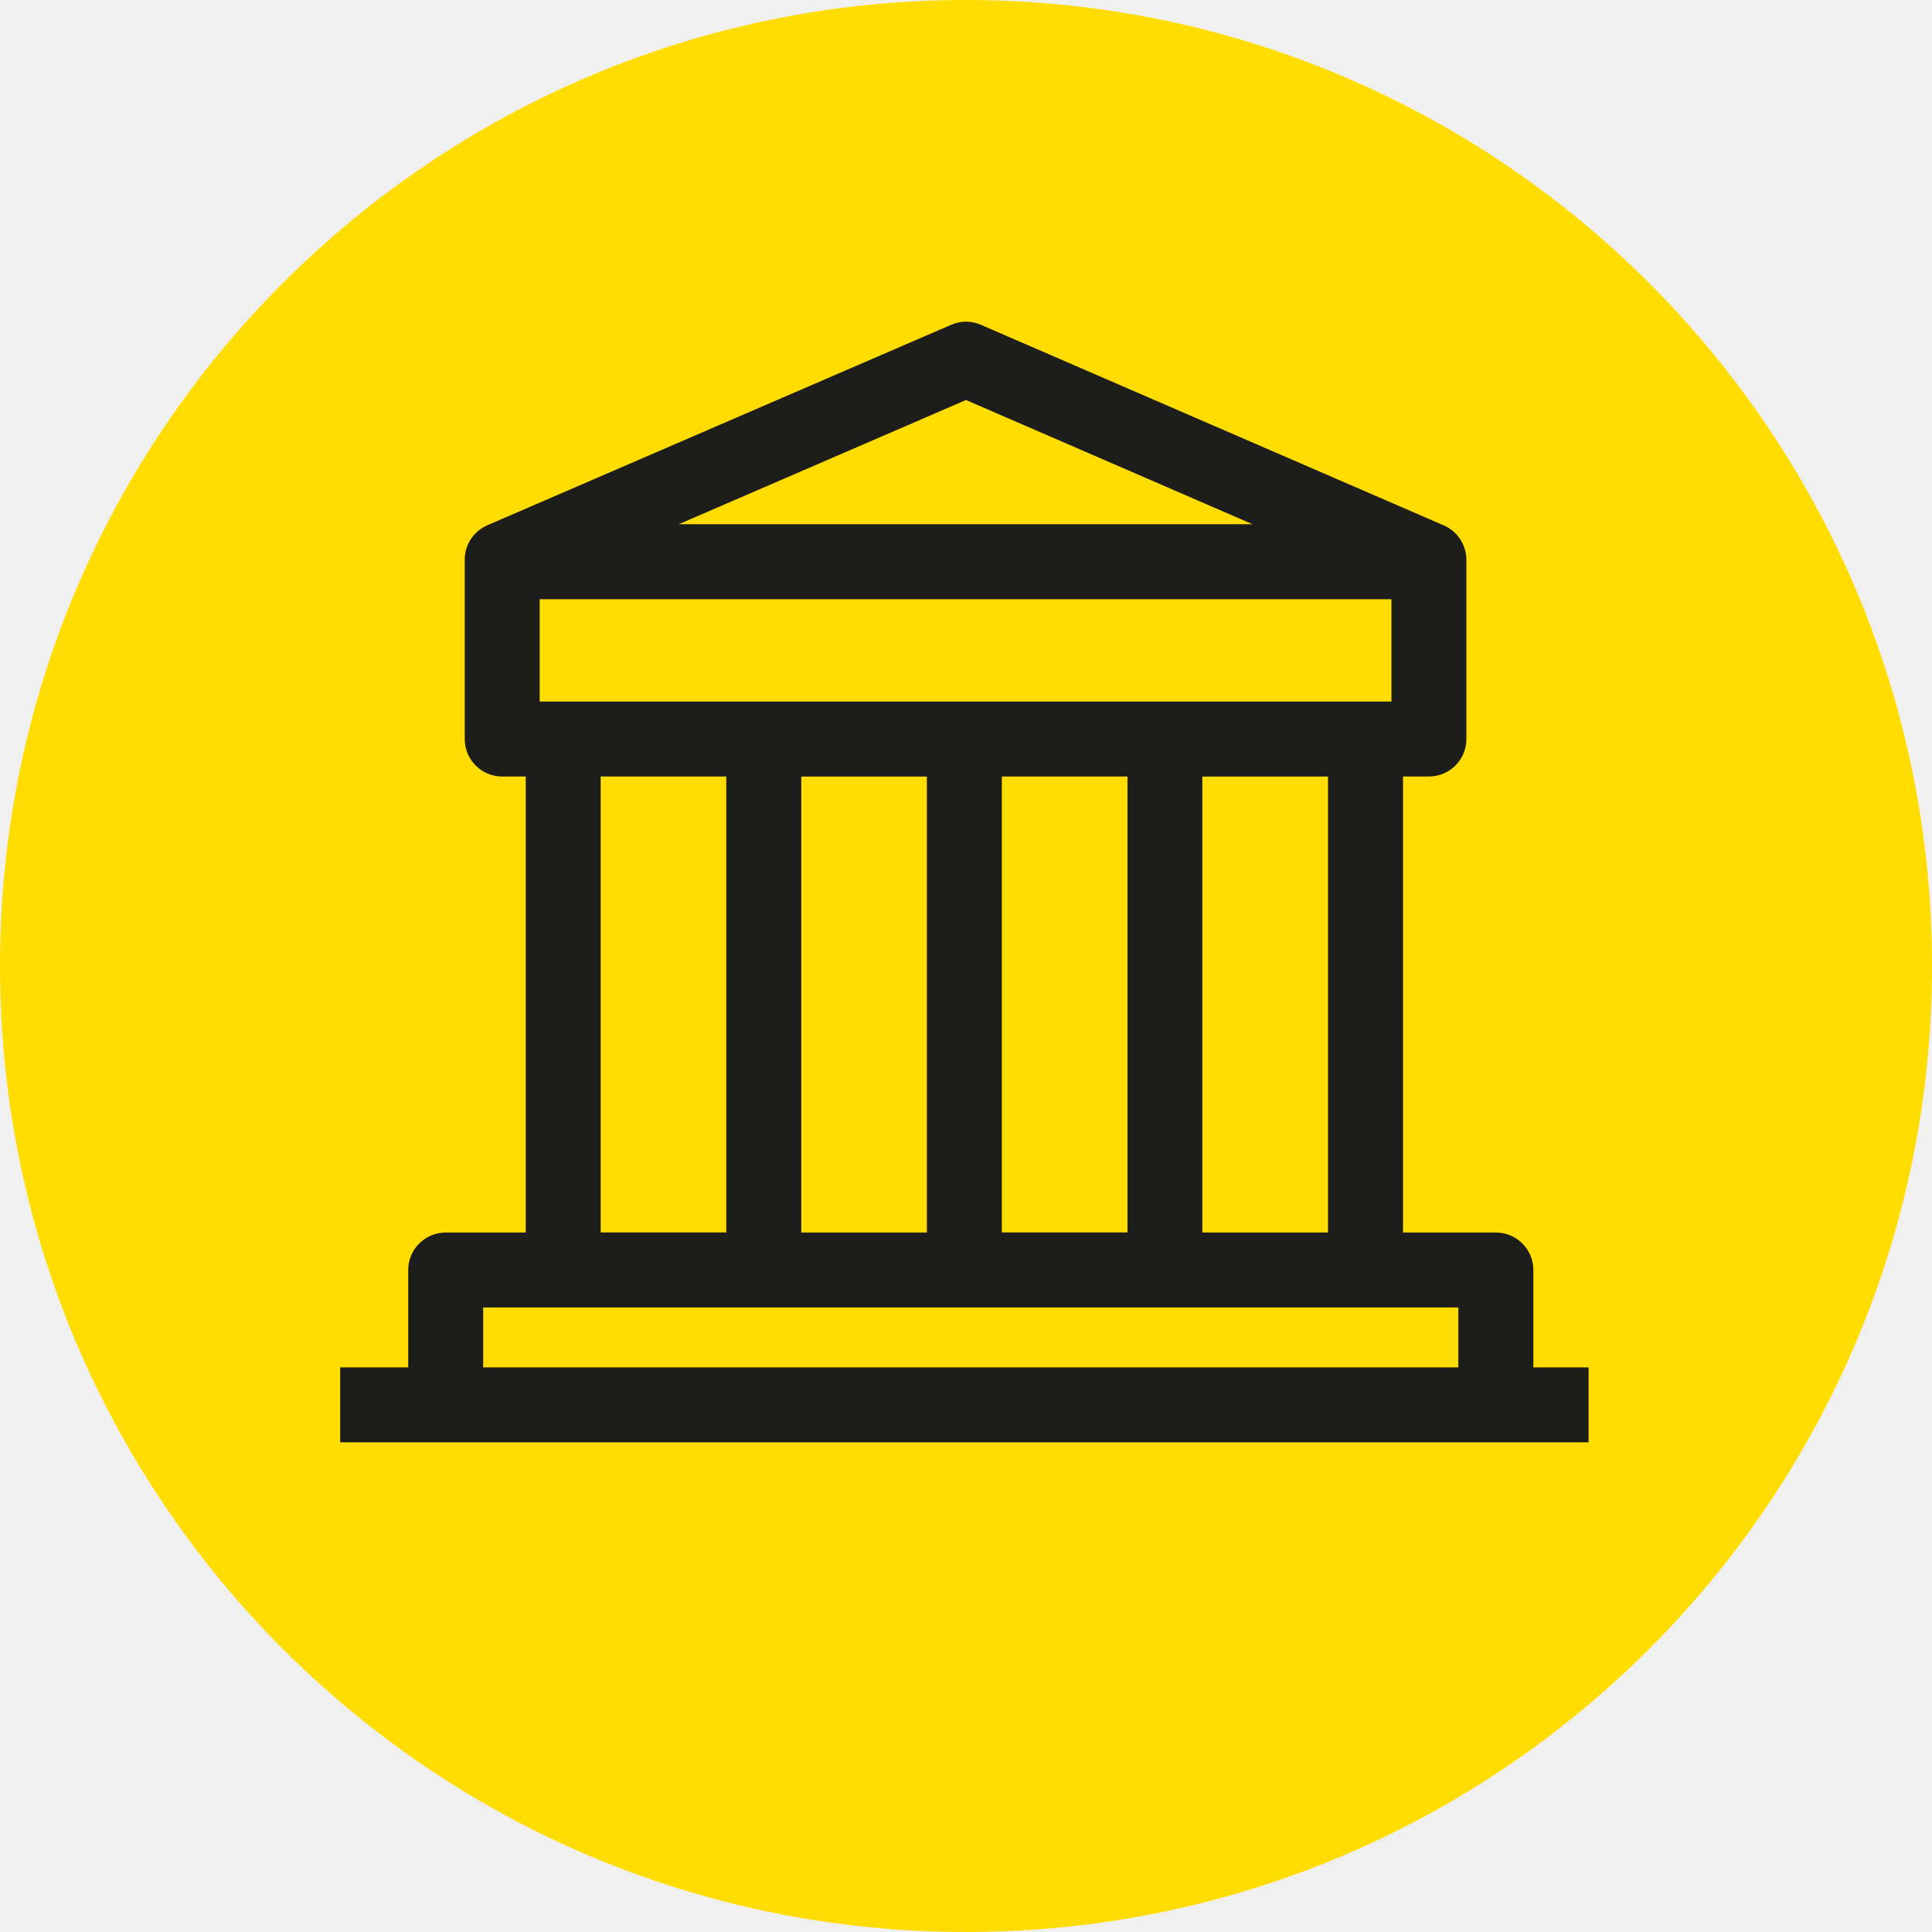
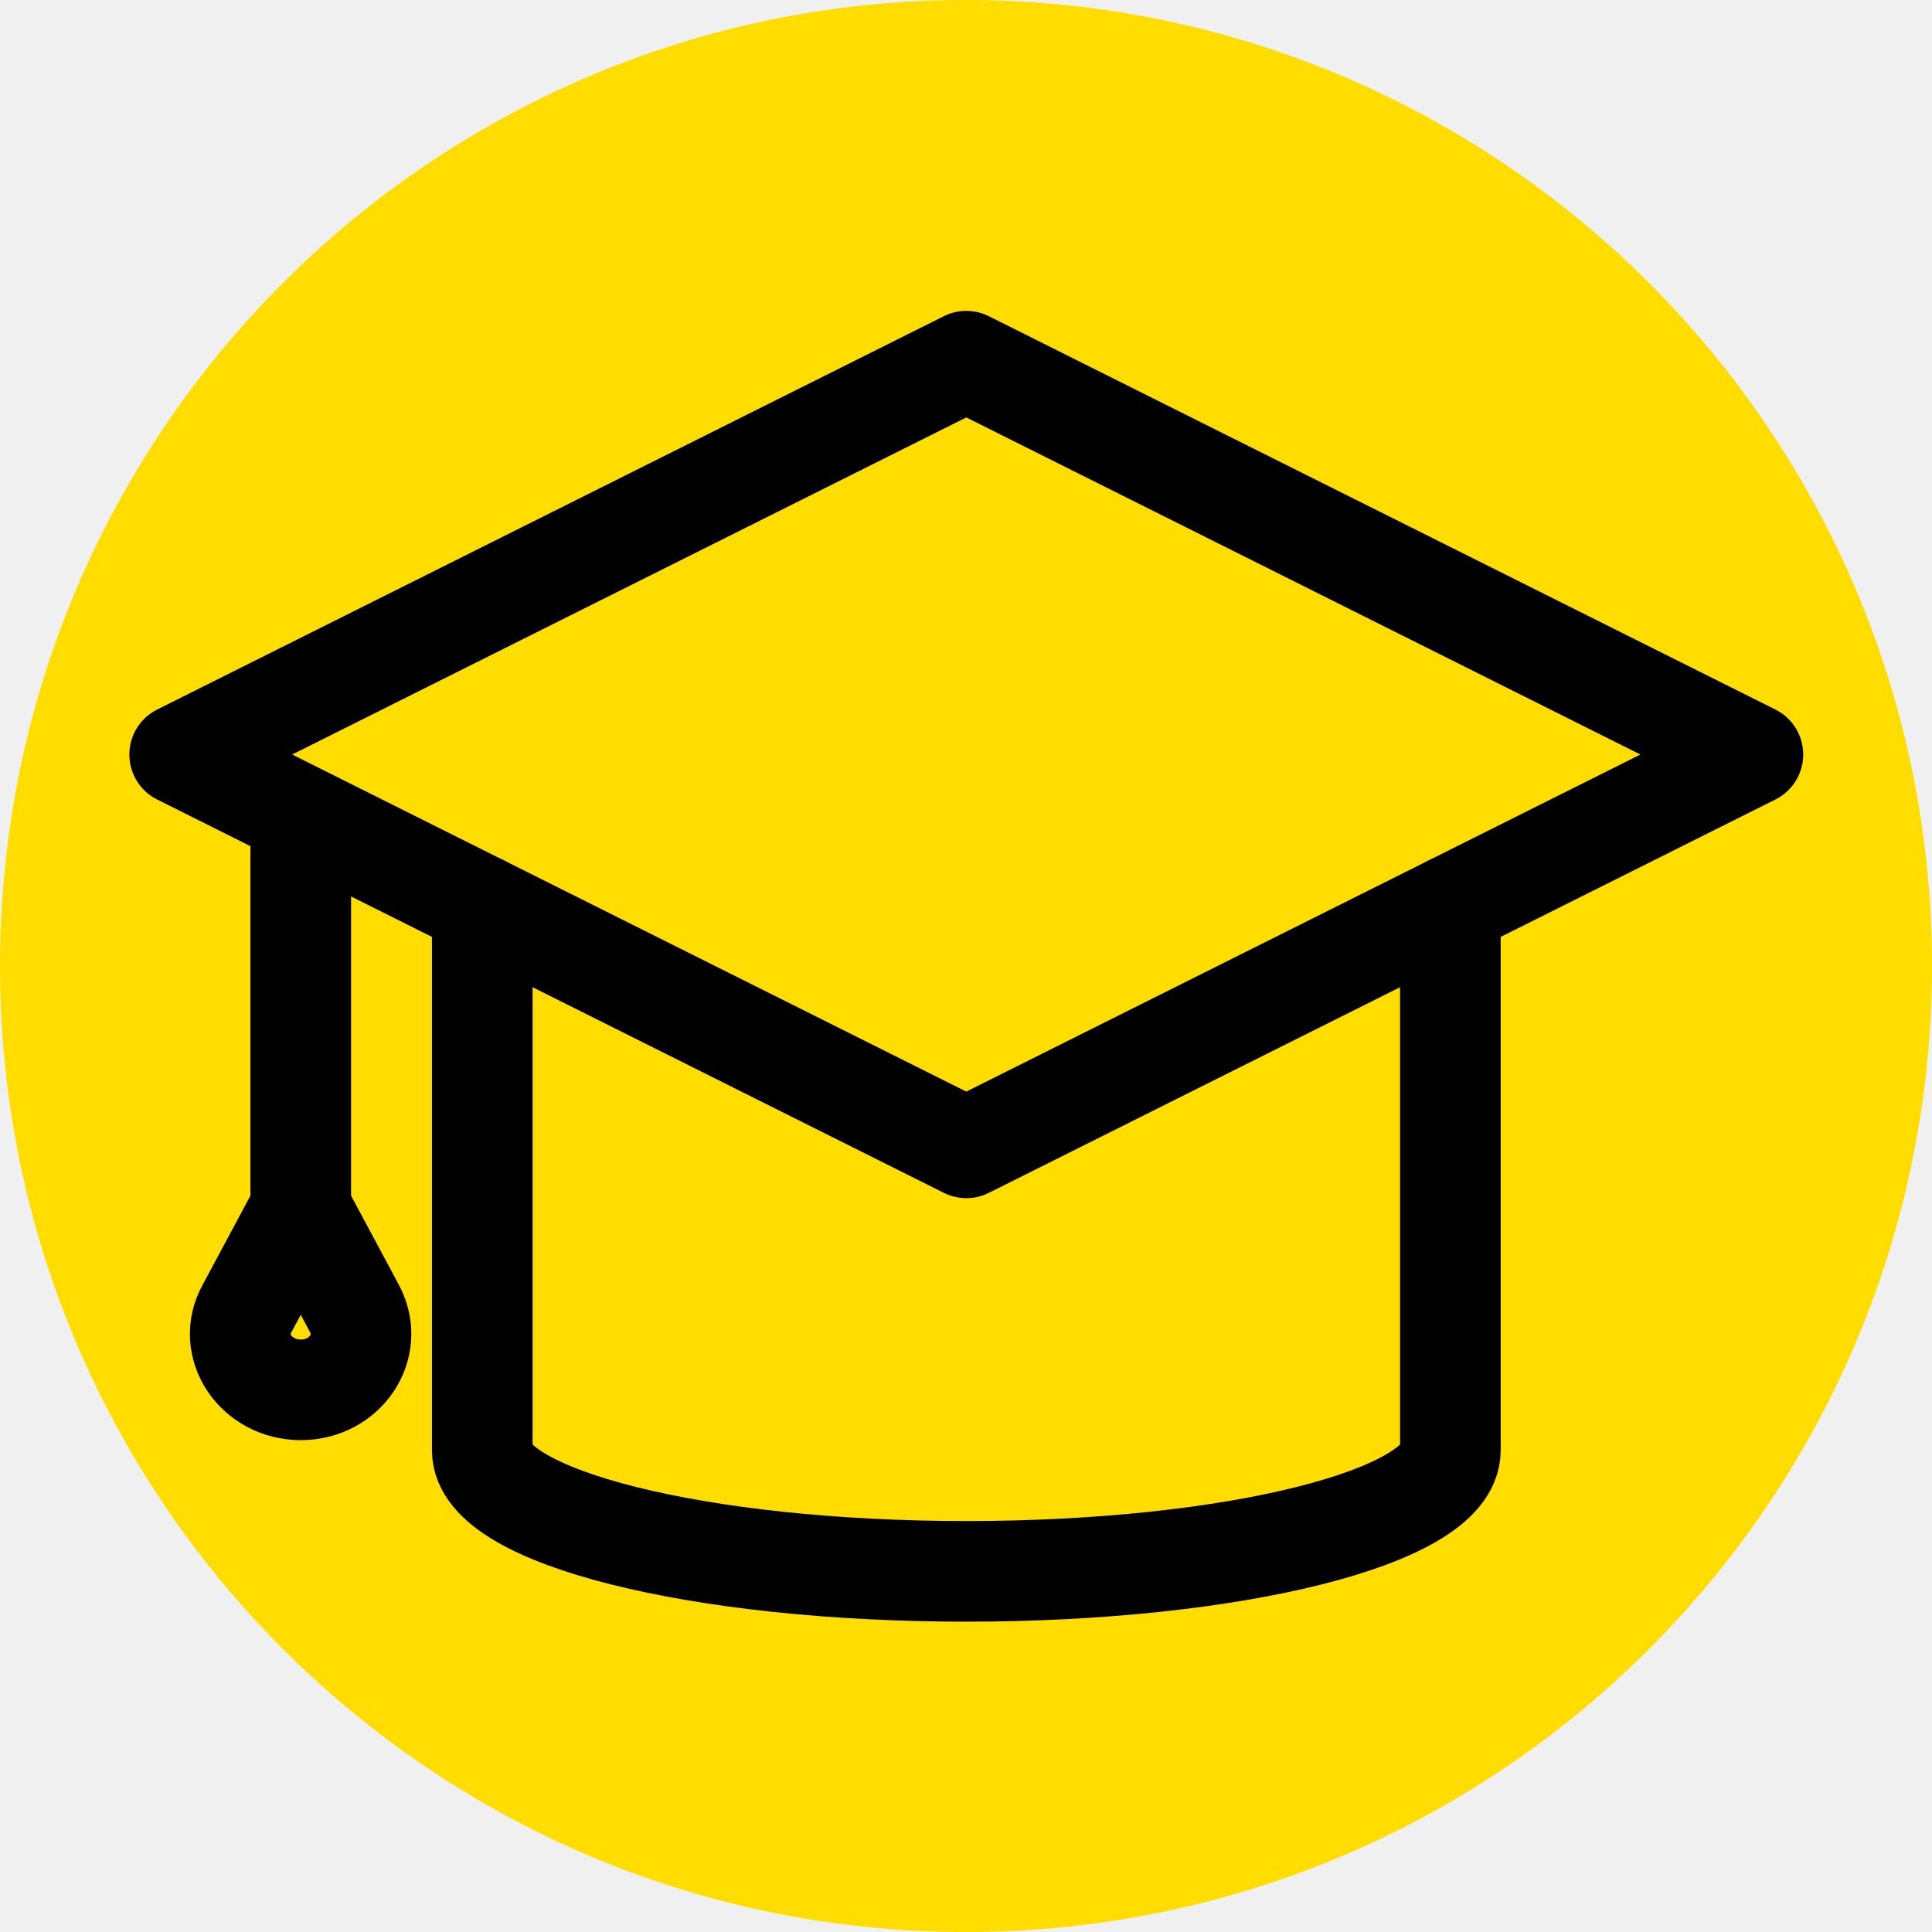
- <svg xmlns="http://www.w3.org/2000/svg" xmlns:xlink="http://www.w3.org/1999/xlink" width="24px" height="24px" viewBox="0 0 24 24" version="1.1">
+ <svg xmlns="http://www.w3.org/2000/svg" width="24" height="24" viewBox="0 0 24 24" fill="none">
+   <g clip-path="url(#clip0_87_141)">
+     <path d="M12 24C18.627 24 24 18.627 24 12C24 5.373 18.627 0 12 0C5.373 0 0 5.373 0 12C0 18.627 5.373 24 12 24Z" fill="#FFDD00" />
+     <path d="M2.232 9.373L12.004 4.487L21.775 9.373L12.004 14.259L2.232 9.373Z" stroke="black" stroke-width="1.25" stroke-linecap="round" stroke-linejoin="round" />
+     <path d="M3.736 15.01V10.501" stroke="black" stroke-width="1.25" stroke-linecap="round" stroke-linejoin="round" />
+     <path d="M3.736 15.01L4.405 16.258C4.653 16.724 4.292 17.265 3.736 17.265C3.179 17.265 2.811 16.717 3.067 16.258L3.736 15.01Z" stroke="black" stroke-width="1.25" stroke-linecap="round" stroke-linejoin="round" />
+     <path d="M5.991 11.252V18.017C5.991 18.844 8.681 19.52 12.004 19.52C15.326 19.52 18.017 18.844 18.017 18.017V11.252" stroke="black" stroke-width="1.25" stroke-linecap="round" stroke-linejoin="round" />
+   </g>
  <defs>
-     <polygon id="path-1" points="0 24 24 24 24 0 0 0" />
+     <clipPath id="clip0_87_141">
+       <rect width="24" height="24" fill="white" />
+     </clipPath>
  </defs>
-   <g id="university" stroke="none" stroke-width="1" fill="none" fill-rule="evenodd">
-     <g id="Group">
-       <path d="M12,24 L12,24 C5.373,24 0,18.627 0,12 C0,5.373 5.373,0 12,0 C18.627,0 24,5.373 24,12 C24,18.627 18.627,24 12,24" id="Fill-1" fill="#FFDD00" />
-       <mask id="mask-2" fill="white">
-         <use xlink:href="#path-1" />
-       </mask>
-       <g id="Clip-4" />
-       <path d="M6.002,16.986 L18.116,16.986 L18.116,16.242 L6.002,16.242 L6.002,16.986 Z M7.462,15.31 L9.022,15.31 L9.022,9.646 L7.462,9.646 L7.462,15.31 Z M12,4.969 L15.559,6.512 L8.432,6.512 L12,4.969 Z M12.445,15.31 L14.006,15.31 L14.006,9.646 L12.445,9.646 L12.445,15.31 Z M9.954,15.311 L11.514,15.311 L11.514,9.647 L9.954,9.647 L9.954,15.311 Z M6.704,8.715 L17.285,8.715 L17.285,7.444 L6.704,7.444 L6.704,8.715 Z M14.936,15.311 L16.497,15.311 L16.497,9.647 L14.936,9.647 L14.936,15.311 Z M19.048,16.986 L19.048,15.776 C19.048,15.519 18.839,15.311 18.582,15.311 L17.429,15.311 L17.429,9.646 L17.75,9.646 C18.008,9.646 18.216,9.438 18.216,9.18 L18.216,6.955 C18.216,6.769 18.106,6.601 17.936,6.527 L12.185,4.035 C12.067,3.983 11.933,3.983 11.815,4.035 L6.054,6.525 C5.883,6.599 5.773,6.767 5.773,6.953 L5.773,9.18 C5.773,9.438 5.981,9.646 6.238,9.646 L6.531,9.646 L6.531,15.311 L5.537,15.311 C5.28,15.311 5.071,15.519 5.071,15.776 L5.071,16.986 L4.226,16.986 L4.226,17.917 L5.537,17.917 L18.582,17.917 L19.734,17.917 L19.734,16.986 L19.048,16.986 Z" id="Fill-3" fill="#1D1D1B" mask="url(#mask-2)" />
-     </g>
-   </g>
</svg>
